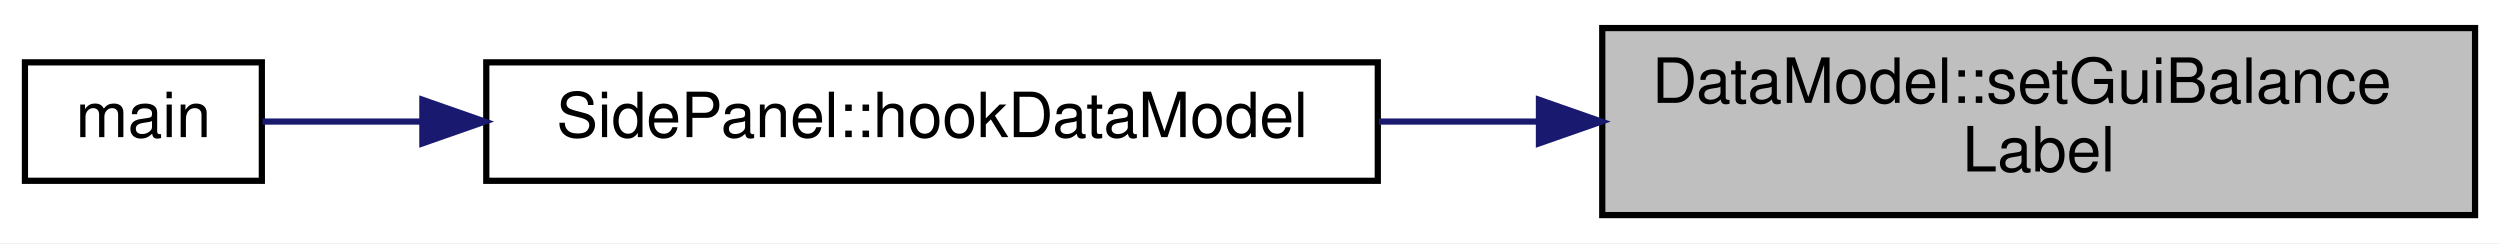
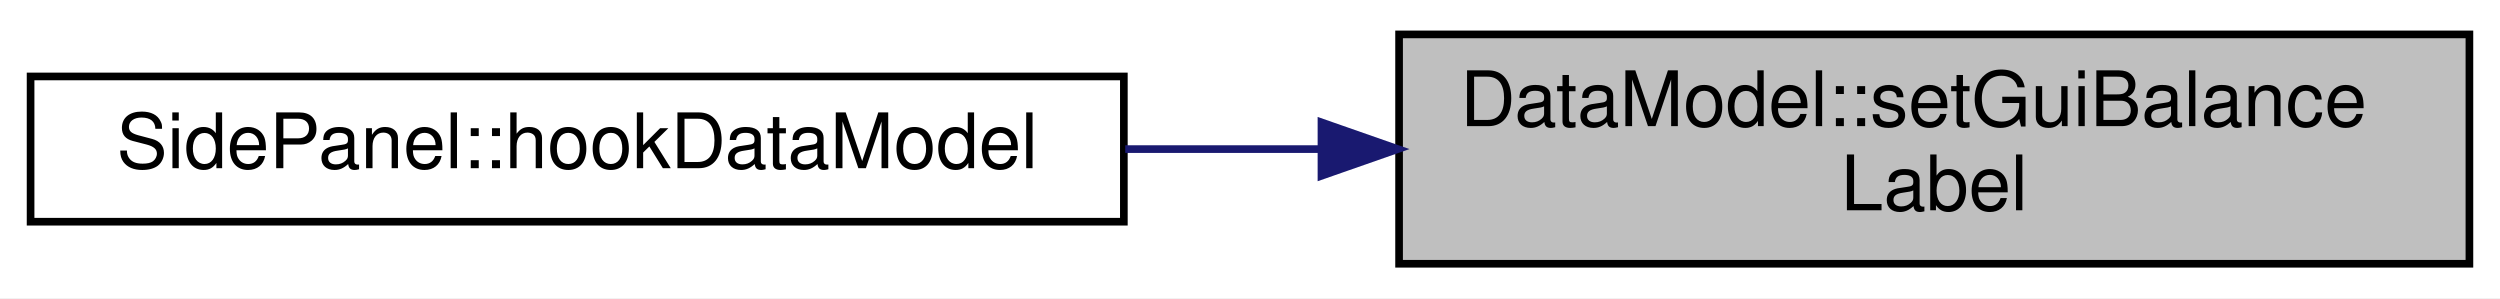
- <svg xmlns="http://www.w3.org/2000/svg" xmlns:xlink="http://www.w3.org/1999/xlink" width="401pt" height="39pt" viewBox="0.00 0.00 401.00 39.00">
+ <svg xmlns="http://www.w3.org/2000/svg" xmlns:xlink="http://www.w3.org/1999/xlink" width="327pt" height="39pt" viewBox="0.00 0.00 327.00 39.00">
  <g id="graph0" class="graph" transform="scale(1 1) rotate(0) translate(4 35)">
-     <polygon fill="#ffffff" stroke="transparent" points="-4,4 -4,-35 397,-35 397,4 -4,4" />
+     <polygon fill="#ffffff" stroke="transparent" points="-4,4 -4,-35 323,-35 323,4 -4,4" />
    <g id="node1" class="node">
      <g id="a_node1">
        <a xlink:title="DataModel::setGuiBalanceLabel Setzt das Label in welchem der Kontostand dargestellt wird.">
-           <polygon fill="#bfbfbf" stroke="#000000" points="253,-.5 253,-30.5 393,-30.5 393,-.5 253,-.5" />
-           <text text-anchor="start" x="261" y="-18.5" font-family="Helvetica,sans-Serif" font-size="10.00" fill="#000000">DataModel::setGuiBalance</text>
-           <text text-anchor="middle" x="323" y="-7.5" font-family="Helvetica,sans-Serif" font-size="10.00" fill="#000000">Label</text>
+           <polygon fill="#bfbfbf" stroke="#000000" points="179,-.5 179,-30.5 319,-30.5 319,-.5 179,-.5" />
+           <text text-anchor="start" x="187" y="-18.5" font-family="Helvetica,sans-Serif" font-size="10.00" fill="#000000">DataModel::setGuiBalance</text>
+           <text text-anchor="middle" x="249" y="-7.5" font-family="Helvetica,sans-Serif" font-size="10.00" fill="#000000">Label</text>
        </a>
      </g>
    </g>
    <g id="node2" class="node">
      <g id="a_node2">
        <a xlink:href="classSidePanel.html#a26f78ad7518003db89a4ec57d63da2e4" target="_top" xlink:title="SidePanel::hookDataModel Verknüpft ein Datenmodell mit der Anzeige. Dadurch können dann Textfelder et...">
-           <polygon fill="#ffffff" stroke="#000000" points="74,-6 74,-25 217,-25 217,-6 74,-6" />
-           <text text-anchor="middle" x="145.5" y="-13" font-family="Helvetica,sans-Serif" font-size="10.00" fill="#000000">SidePanel::hookDataModel</text>
+           <polygon fill="#ffffff" stroke="#000000" points="0,-6 0,-25 143,-25 143,-6 0,-6" />
+           <text text-anchor="middle" x="71.5" y="-13" font-family="Helvetica,sans-Serif" font-size="10.00" fill="#000000">SidePanel::hookDataModel</text>
        </a>
      </g>
    </g>
    <g id="edge1" class="edge">
-       <path fill="none" stroke="#191970" d="M242.587,-15.5C234.116,-15.5 225.543,-15.5 217.18,-15.5" />
-       <polygon fill="#191970" stroke="#191970" points="242.847,-19 252.847,-15.5 242.847,-12 242.847,-19" />
-     </g>
-     <g id="node3" class="node">
-       <g id="a_node3">
-         <a xlink:href="main_8cpp.html#a0ddf1224851353fc92bfbff6f499fa97" target="_top" xlink:title="main Startmethode.">
-           <polygon fill="#ffffff" stroke="#000000" points="0,-6 0,-25 38,-25 38,-6 0,-6" />
-           <text text-anchor="middle" x="19" y="-13" font-family="Helvetica,sans-Serif" font-size="10.00" fill="#000000">main</text>
-         </a>
-       </g>
-     </g>
-     <g id="edge2" class="edge">
-       <path fill="none" stroke="#191970" d="M63.71,-15.5C54.249,-15.5 45.395,-15.5 38.103,-15.5" />
-       <polygon fill="#191970" stroke="#191970" points="63.749,-19 73.749,-15.5 63.749,-12 63.749,-19" />
+       <path fill="none" stroke="#191970" d="M168.587,-15.5C160.116,-15.5 151.543,-15.5 143.18,-15.5" />
+       <polygon fill="#191970" stroke="#191970" points="168.847,-19 178.847,-15.5 168.847,-12 168.847,-19" />
    </g>
  </g>
</svg>
